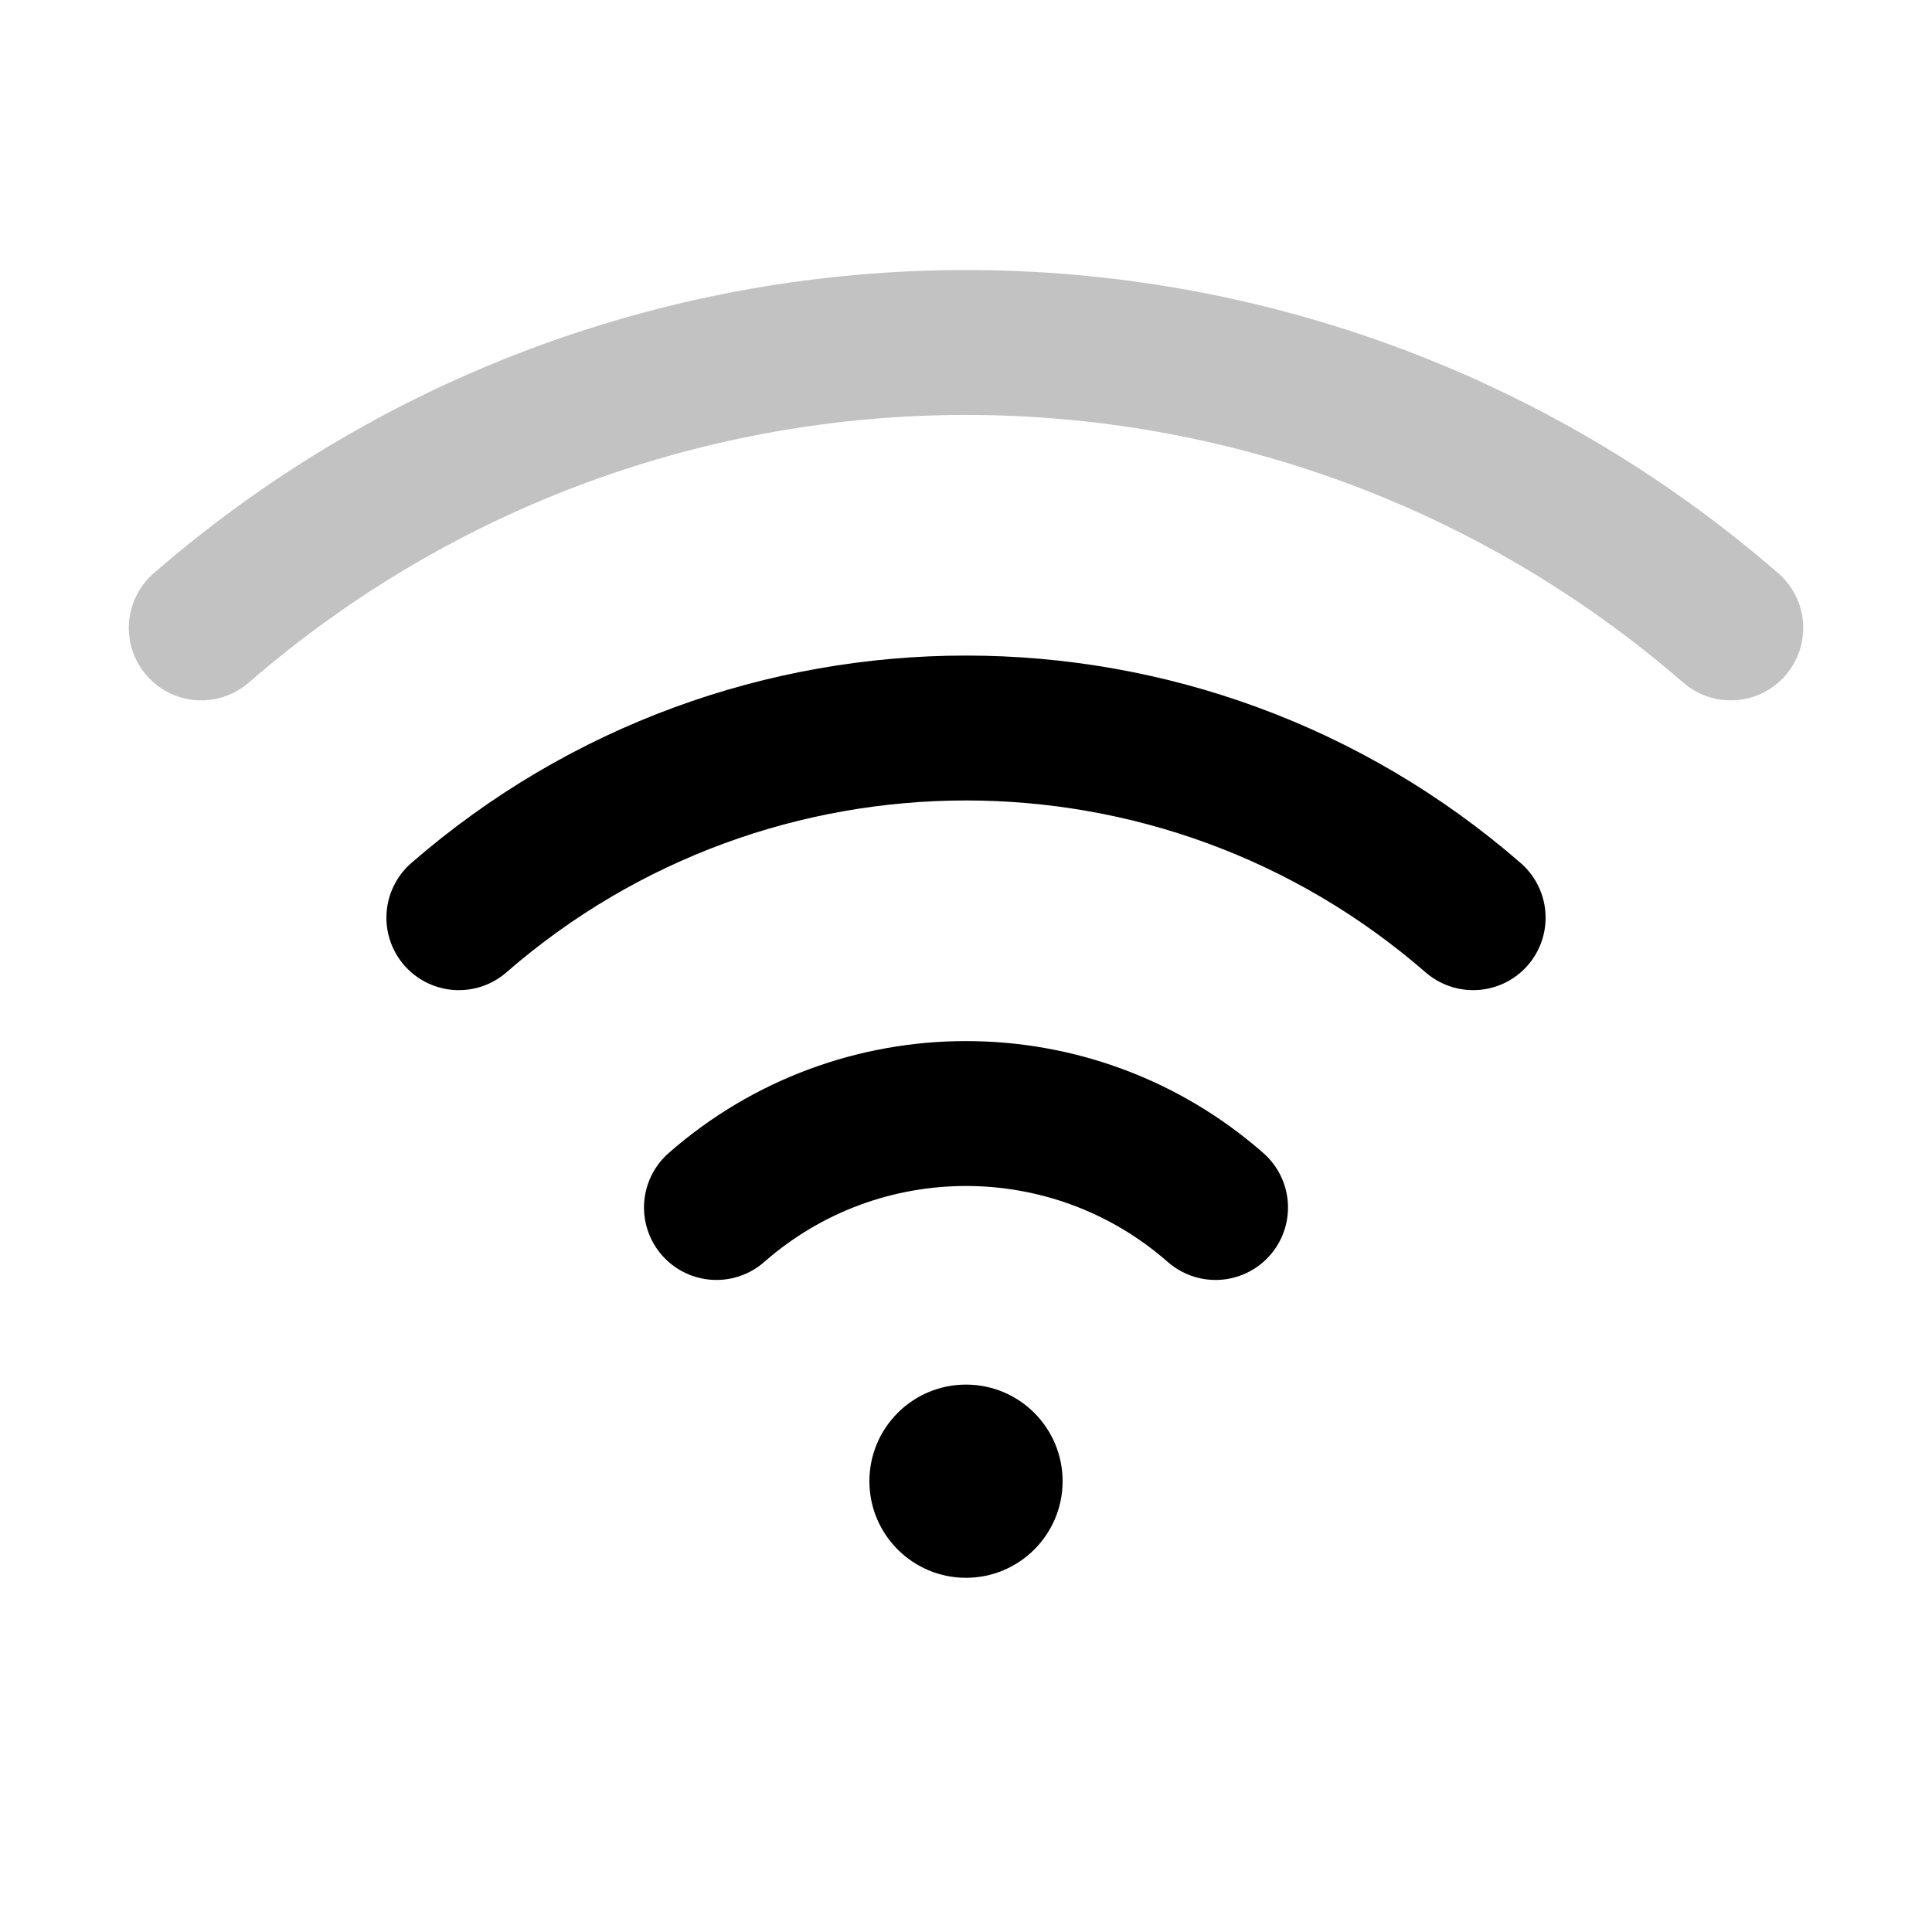
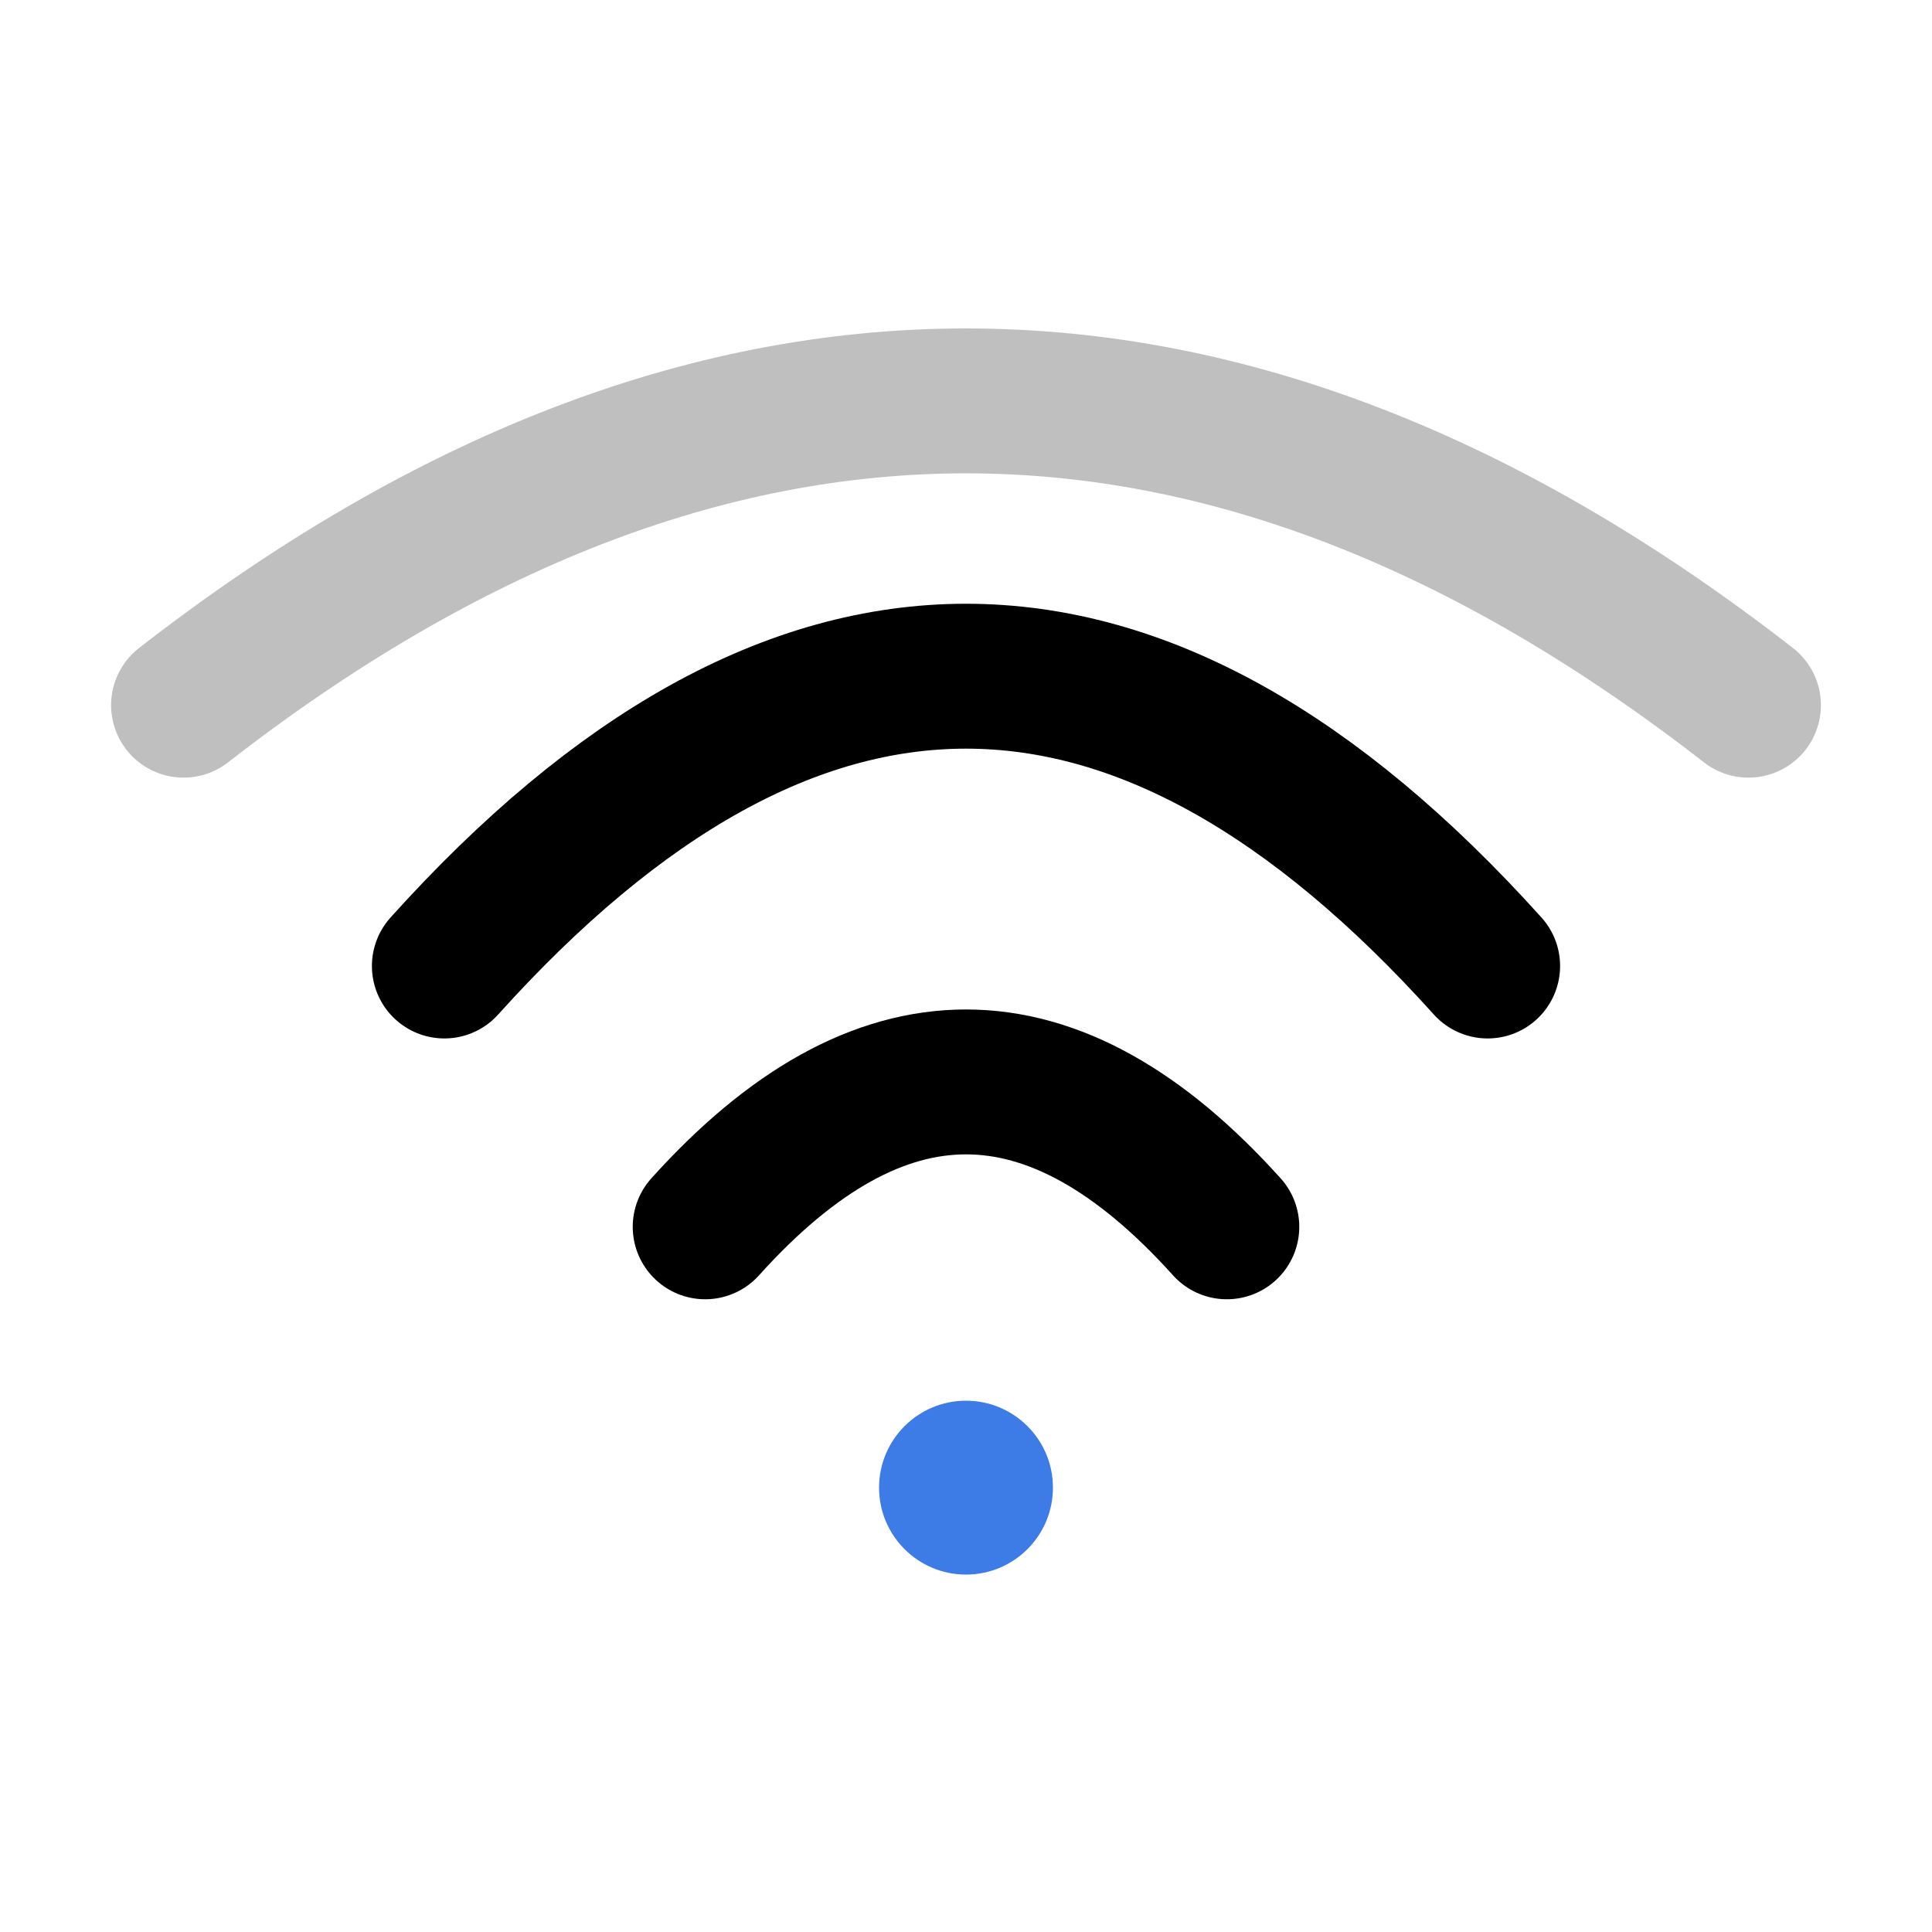
- <svg xmlns="http://www.w3.org/2000/svg" width="24" height="24" viewBox="0 0 24 24" fill="none" stroke="currentColor" stroke-width="1.8" stroke-linecap="round" stroke-linejoin="round">
-   <path d="M2.5 7.8a14.5 14.5 0 0 1 19 0" opacity="0.24" />
-   <path d="M5.7 11.4a9.6 9.6 0 0 1 12.6 0" />
-   <path d="M8.9 15a4.7 4.7 0 0 1 6.2 0" />
-   <circle cx="12" cy="18.4" r="1.2" fill="currentColor" stroke="none" />
+ <svg xmlns="http://www.w3.org/2000/svg" viewBox="0 0 60 60" role="img" aria-label="Wifi">
+   <g transform="translate(3 -1.5) scale(0.9)">
+     <circle cx="30" cy="53" r="3" fill="#3d7be6" />
+     <path d="M21,44 Q30,34 39,44" fill="none" stroke="currentColor" stroke-width="5" stroke-linecap="round" />
+     <path d="M12,35 Q30,15 48,35" fill="none" stroke="currentColor" stroke-width="5" stroke-linecap="round" />
+     <path opacity="0.25" d="M3,26 Q30,5 57,26" fill="none" stroke="currentColor" stroke-width="5" stroke-linecap="round" />
+   </g>
</svg>
